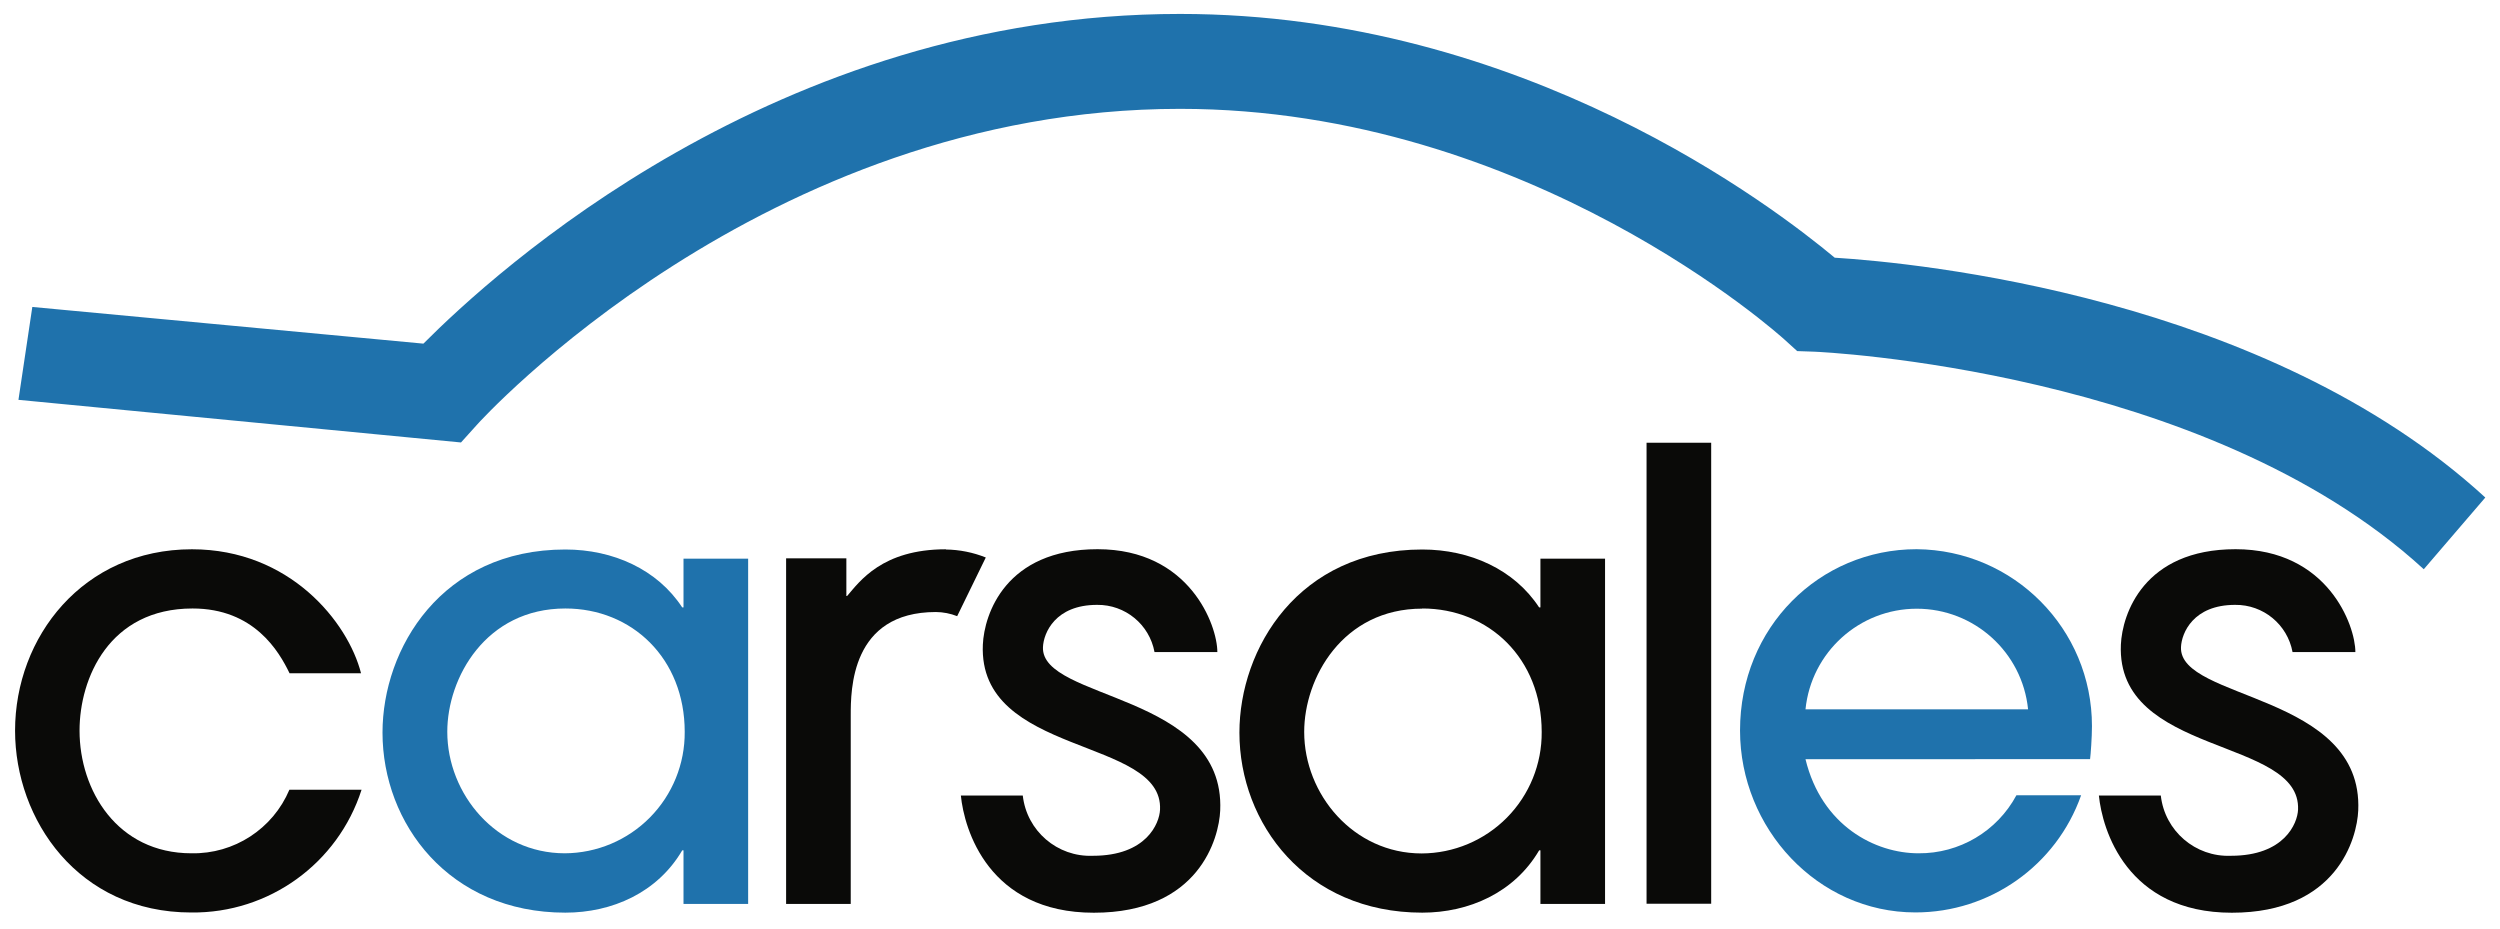
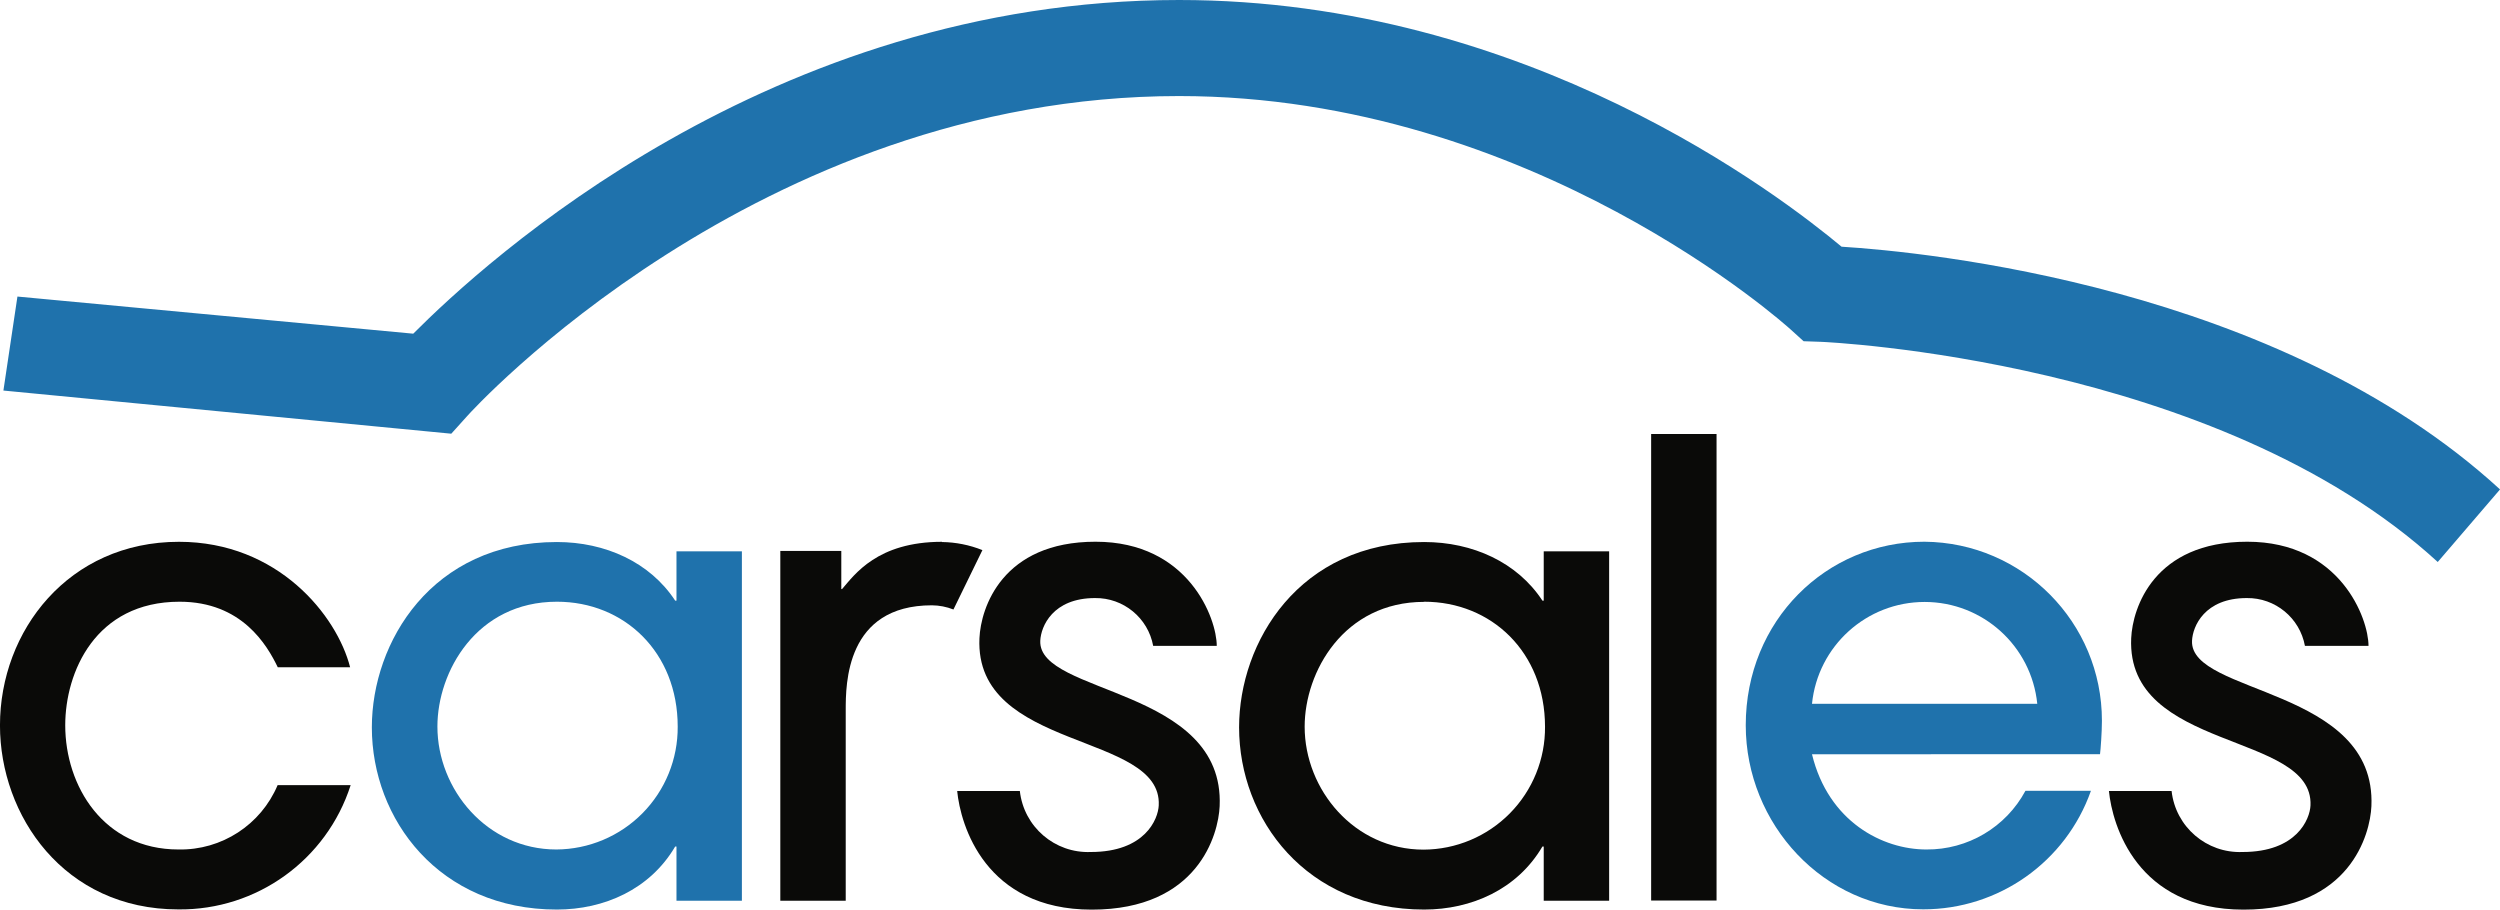
- <svg xmlns="http://www.w3.org/2000/svg" id="Layer_1" data-name="Layer 1" viewBox="0 0 331.89 123.33">
+ <svg xmlns="http://www.w3.org/2000/svg" width="86.765mm" height="31.57mm" version="1.1" viewBox="0 0 86.765 31.57">
  <defs>
    <style>.cls-1,.cls-2{fill:none;}.cls-1{clip-rule:evenodd;}.cls-3{clip-path:url(#clip-path);}.cls-4{clip-path:url(#clip-path-2);}.cls-5{clip-path:url(#clip-path-3);}.cls-6{fill:#1f72ac;}.cls-7{clip-path:url(#clip-path-5);}.cls-8{fill:#0a0a08;}.cls-9{clip-path:url(#clip-path-6);}.cls-10{clip-path:url(#clip-path-7);}.cls-11{clip-path:url(#clip-path-8);}.cls-12{clip-path:url(#clip-path-9);}.cls-13{clip-path:url(#clip-path-10);}.cls-14{clip-path:url(#clip-path-11);}.cls-15{clip-path:url(#clip-path-12);}</style>
    <clipPath id="clip-path">
-       <polygon class="cls-1" points="166.19 1.84 329.93 1.84 329.93 75.57 2.45 75.57 2.45 1.84 166.19 1.84" />
+       <polygon class="cls-1" points="329.93 1.84 329.93 75.57 2.45 75.57 2.45 1.84 166.19 1.84" clip-rule="evenodd" fill="none" />
    </clipPath>
    <clipPath id="clip-path-2">
-       <rect class="cls-2" x="1.96" y="1.14" width="328" height="75" />
+       <rect class="cls-2" x="1.96" y="1.14" width="328" height="75" fill="none" />
    </clipPath>
    <clipPath id="clip-path-3">
-       <path class="cls-2" d="M321.77,75.57c-29-26.6-80.36-28.86-80.88-28.88l-2.3-.08-1.71-1.55c-.33-.29-33.78-30.61-80.22-30.61-55.36,0-93,41.54-93.35,41.95L61.2,58.74,2.45,53.08,4.29,40.75l51.92,4.87c9.36-9.39,46.72-43.77,100.45-43.77,45.67,0,79,25.78,86.91,32.36,10.87.68,57.24,5.12,86.37,31.84l-8.17,9.52" />
+       <path class="cls-2" d="m321.77 75.57c-29-26.6-80.36-28.86-80.88-28.88l-2.3-0.08-1.71-1.55c-0.33-0.29-33.78-30.61-80.22-30.61-55.36 0-93 41.54-93.35 41.95l-2.11 2.34-58.75-5.66 1.84-12.33 51.92 4.87c9.36-9.39 46.72-43.77 100.45-43.77 45.67 0 79 25.78 86.91 32.36 10.87 0.68 57.24 5.12 86.37 31.84l-8.17 9.52" fill="none" />
    </clipPath>
    <clipPath id="clip-path-5">
-       <path class="cls-2" d="M38.44,89.38c-1.4-2.9-4.7-8.6-12.88-8.6-11.06,0-15,9.26-15,16.21,0,7.94,5,16.29,14.86,16.29a13.82,13.82,0,0,0,13-8.44h9.58A23.47,23.47,0,0,1,25.4,121.14C10.38,121.14,2,108.82,2,97,2,84.59,11,72.92,25.48,72.92c13,0,20.72,9.68,22.45,16.46H38.44" />
+       <path class="cls-2" d="m38.44 89.38c-1.4-2.9-4.7-8.6-12.88-8.6-11.06 0-15 9.26-15 16.21 0 7.94 5 16.29 14.86 16.29a13.82 13.82 0 0 0 13 -8.44h9.58a23.47 23.47 0 0 1 -22.6 16.3c-15.02 0-23.4-12.32-23.4-24.14 0-12.41 9-24.08 23.48-24.08 13 0 20.72 9.68 22.45 16.46h-9.49" fill="none" />
    </clipPath>
    <clipPath id="clip-path-6">
-       <path class="cls-2" d="M90.74,120v-7.11h-.17c-3.3,5.63-9.33,8.27-15.52,8.27-15.43,0-24.27-11.83-24.27-23.9,0-11.16,7.84-24.31,24.27-24.31,6.36,0,12.22,2.65,15.52,7.69h.17V74.17h8.58V120ZM75.06,80.78c-10.56,0-15.68,9.18-15.68,16.37,0,8.27,6.52,16.13,15.6,16.13A16,16,0,0,0,90.9,97.16C90.9,87.4,83.89,80.78,75.06,80.78Z" />
+       <path class="cls-2" d="m90.74 120v-7.11h-0.17c-3.3 5.63-9.33 8.27-15.52 8.27-15.43 0-24.27-11.83-24.27-23.9 0-11.16 7.84-24.31 24.27-24.31 6.36 0 12.22 2.65 15.52 7.69h0.17v-6.47h8.58v45.83zm-15.68-39.22c-10.56 0-15.68 9.18-15.68 16.37 0 8.27 6.52 16.13 15.6 16.13a16 16 0 0 0 15.92 -16.12c0-9.76-7.01-16.38-15.84-16.38z" fill="none" />
    </clipPath>
    <clipPath id="clip-path-7">
-       <path class="cls-2" d="M204.5,120v-7.11h-.17c-3.3,5.63-9.33,8.27-15.52,8.27-15.43,0-24.27-11.83-24.27-23.9,0-11.16,7.84-24.31,24.27-24.31,6.36,0,12.22,2.65,15.52,7.69h.17V74.17h8.58V120Zm-15.68-39.2c-10.56,0-15.68,9.18-15.68,16.37,0,8.27,6.52,16.13,15.6,16.13a16,16,0,0,0,15.93-16.13C204.66,87.4,197.65,80.78,188.81,80.78Z" />
+       <path class="cls-2" d="m204.5 120v-7.11h-0.17c-3.3 5.63-9.33 8.27-15.52 8.27-15.43 0-24.27-11.83-24.27-23.9 0-11.16 7.84-24.31 24.27-24.31 6.36 0 12.22 2.65 15.52 7.69h0.17v-6.47h8.58v45.83zm-15.68-39.2c-10.56 0-15.68 9.18-15.68 16.37 0 8.27 6.52 16.13 15.6 16.13a16 16 0 0 0 15.93 -16.13c-0.01-9.77-7.02-16.39-15.86-16.39z" fill="none" />
    </clipPath>
    <clipPath id="clip-path-8">
-       <rect class="cls-2" x="218.59" y="58.78" width="8.58" height="61.2" />
+       <rect class="cls-2" x="218.59" y="58.78" width="8.58" height="61.2" fill="none" />
    </clipPath>
    <clipPath id="clip-path-9">
-       <path class="cls-2" d="M239.69,100.79c2.15,8.85,9.25,12.49,15,12.49a14.61,14.61,0,0,0,13-7.7h8.59a23.31,23.31,0,0,1-22,15.55c-13,0-23.28-11.17-23.28-24.15,0-13.73,10.57-24.07,23.44-24.07a23.47,23.47,0,0,1,23.28,23.49c0,1.49-.17,3.81-.25,4.38Zm29.55-6.62a14.85,14.85,0,0,0-29.55,0Z" />
+       <path class="cls-2" d="m239.69 100.79c2.15 8.85 9.25 12.49 15 12.49a14.61 14.61 0 0 0 13 -7.7h8.59a23.31 23.31 0 0 1 -22 15.55c-13 0-23.28-11.17-23.28-24.15 0-13.73 10.57-24.07 23.44-24.07a23.47 23.47 0 0 1 23.28 23.49c0 1.49-0.17 3.81-0.25 4.38zm29.55-6.62a14.85 14.85 0 0 0 -29.55 0z" fill="none" />
    </clipPath>
    <clipPath id="clip-path-10">
-       <path class="cls-2" d="M289.54,85.9c.08-1.87,1.63-5.6,7.18-5.6a7.66,7.66,0,0,1,7.63,6.27h8.34c0-3.56-3.68-13.66-15.9-13.66s-15.05,8.64-15.23,12.66c-.66,14.89,23.95,12.25,23.52,21.93-.08,1.8-1.8,6.11-8.91,6.11a9,9,0,0,1-9.31-8h-8.22c.44,4.49,3.67,15.56,17.65,15.56s16.62-9.89,16.78-13.57C313.76,92,289.22,93,289.54,85.9" />
+       <path class="cls-2" d="m289.54 85.9c0.08-1.87 1.63-5.6 7.18-5.6a7.66 7.66 0 0 1 7.63 6.27h8.34c0-3.56-3.68-13.66-15.9-13.66s-15.05 8.64-15.23 12.66c-0.66 14.89 23.95 12.25 23.52 21.93-0.08 1.8-1.8 6.11-8.91 6.11a9 9 0 0 1 -9.31 -8h-8.22c0.44 4.49 3.67 15.56 17.65 15.56s16.62-9.89 16.78-13.57c0.69-15.6-23.85-14.6-23.53-21.7" fill="none" />
    </clipPath>
    <clipPath id="clip-path-11">
-       <path class="cls-2" d="M138.46,85.9c.08-1.87,1.63-5.6,7.18-5.6a7.66,7.66,0,0,1,7.63,6.27h8.34c0-3.56-3.67-13.66-15.9-13.66s-15.05,8.64-15.23,12.66c-.67,14.89,24,12.25,23.52,21.93-.08,1.8-1.8,6.11-8.91,6.11a9,9,0,0,1-9.31-8h-8.22c.44,4.49,3.67,15.56,17.65,15.56s16.62-9.89,16.78-13.57C162.68,92,138.14,93,138.46,85.9" />
+       <path class="cls-2" d="m138.46 85.9c0.08-1.87 1.63-5.6 7.18-5.6a7.66 7.66 0 0 1 7.63 6.27h8.34c0-3.56-3.67-13.66-15.9-13.66s-15.05 8.64-15.23 12.66c-0.67 14.89 24 12.25 23.52 21.93-0.08 1.8-1.8 6.11-8.91 6.11a9 9 0 0 1 -9.31 -8h-8.22c0.44 4.49 3.67 15.56 17.65 15.56s16.62-9.89 16.78-13.57c0.69-15.6-23.85-14.6-23.53-21.7" fill="none" />
    </clipPath>
    <clipPath id="clip-path-12">
-       <path class="cls-2" d="M125.58,72.92c-8.5,0-11.47,4.3-13.12,6.2h-.1v-5h-8V120h8.58V95c0-3.39,0-13.75,11.31-13.75a7.89,7.89,0,0,1,2.82.55l3.8-7.79a14.81,14.81,0,0,0-5.31-1.06" />
+       <path class="cls-2" d="m125.58 72.92c-8.5 0-11.47 4.3-13.12 6.2h-0.1v-5h-8v45.88h8.58v-25c0-3.39 0-13.75 11.31-13.75a7.89 7.89 0 0 1 2.82 0.55l3.8-7.79a14.81 14.81 0 0 0 -5.31 -1.06" fill="none" />
    </clipPath>
  </defs>
-   <g class="cls-3">
-     <g class="cls-4">
-       <g class="cls-5">
-         <g class="cls-4">
-           <rect class="cls-6" x="-2.55" y="-3.16" width="337.49" height="83.73" />
+   <g transform="translate(305.7 -.75663)">
+     <g transform="matrix(.26458 0 0 .26458 -306.23 .26715)">
+       <g class="cls-3" clip-path="url(#clip-path)">
+         <g class="cls-4" clip-path="url(#clip-path-2)">
+           <g class="cls-5" clip-path="url(#clip-path-3)">
+             <g class="cls-4" clip-path="url(#clip-path-2)">
+               <rect class="cls-6" x="-2.55" y="-3.16" width="337.49" height="83.73" fill="#1f72ac" />
+             </g>
+           </g>
        </g>
+       </g>
+       <g class="cls-7" clip-path="url(#clip-path-5)">
+         <rect class="cls-8" x="-3.04" y="67.92" width="55.98" height="58.22" fill="#0a0a08" />
+       </g>
+       <g class="cls-9" clip-path="url(#clip-path-6)">
+         <rect class="cls-6" x="45.79" y="67.92" width="58.53" height="58.22" fill="#1f72ac" />
+       </g>
+       <g class="cls-10" clip-path="url(#clip-path-7)">
+         <rect class="cls-8" x="159.54" y="67.92" width="58.54" height="58.22" fill="#0a0a08" />
+       </g>
+       <g class="cls-11" clip-path="url(#clip-path-8)">
+         <rect class="cls-8" x="213.59" y="53.78" width="18.58" height="71.2" fill="#0a0a08" />
+       </g>
+       <g class="cls-12" clip-path="url(#clip-path-9)">
+         <rect class="cls-6" x="226.11" y="67.92" width="56.72" height="58.22" fill="#1f72ac" />
+       </g>
+       <g class="cls-13" clip-path="url(#clip-path-10)">
+         <rect class="cls-8" x="273.63" y="67.92" width="44.45" height="58.22" fill="#0a0a08" />
+       </g>
+       <g class="cls-14" clip-path="url(#clip-path-11)">
+         <rect class="cls-8" x="122.55" y="67.92" width="44.45" height="58.22" fill="#0a0a08" />
+       </g>
+       <g class="cls-15" clip-path="url(#clip-path-12)">
+         <rect class="cls-8" x="99.37" y="67.92" width="36.52" height="57.06" fill="#0a0a08" />
      </g>
    </g>
  </g>
-   <g class="cls-7">
-     <rect class="cls-8" x="-3.04" y="67.92" width="55.98" height="58.22" />
-   </g>
-   <g class="cls-9">
-     <rect class="cls-6" x="45.79" y="67.92" width="58.53" height="58.22" />
-   </g>
-   <g class="cls-10">
-     <rect class="cls-8" x="159.54" y="67.92" width="58.54" height="58.22" />
-   </g>
-   <g class="cls-11">
-     <rect class="cls-8" x="213.59" y="53.78" width="18.58" height="71.2" />
-   </g>
-   <g class="cls-12">
-     <rect class="cls-6" x="226.11" y="67.92" width="56.72" height="58.22" />
-   </g>
-   <g class="cls-13">
-     <rect class="cls-8" x="273.63" y="67.92" width="44.45" height="58.22" />
-   </g>
-   <g class="cls-14">
-     <rect class="cls-8" x="122.55" y="67.92" width="44.45" height="58.22" />
-   </g>
-   <g class="cls-15">
-     <rect class="cls-8" x="99.37" y="67.92" width="36.52" height="57.06" />
-   </g>
</svg>
